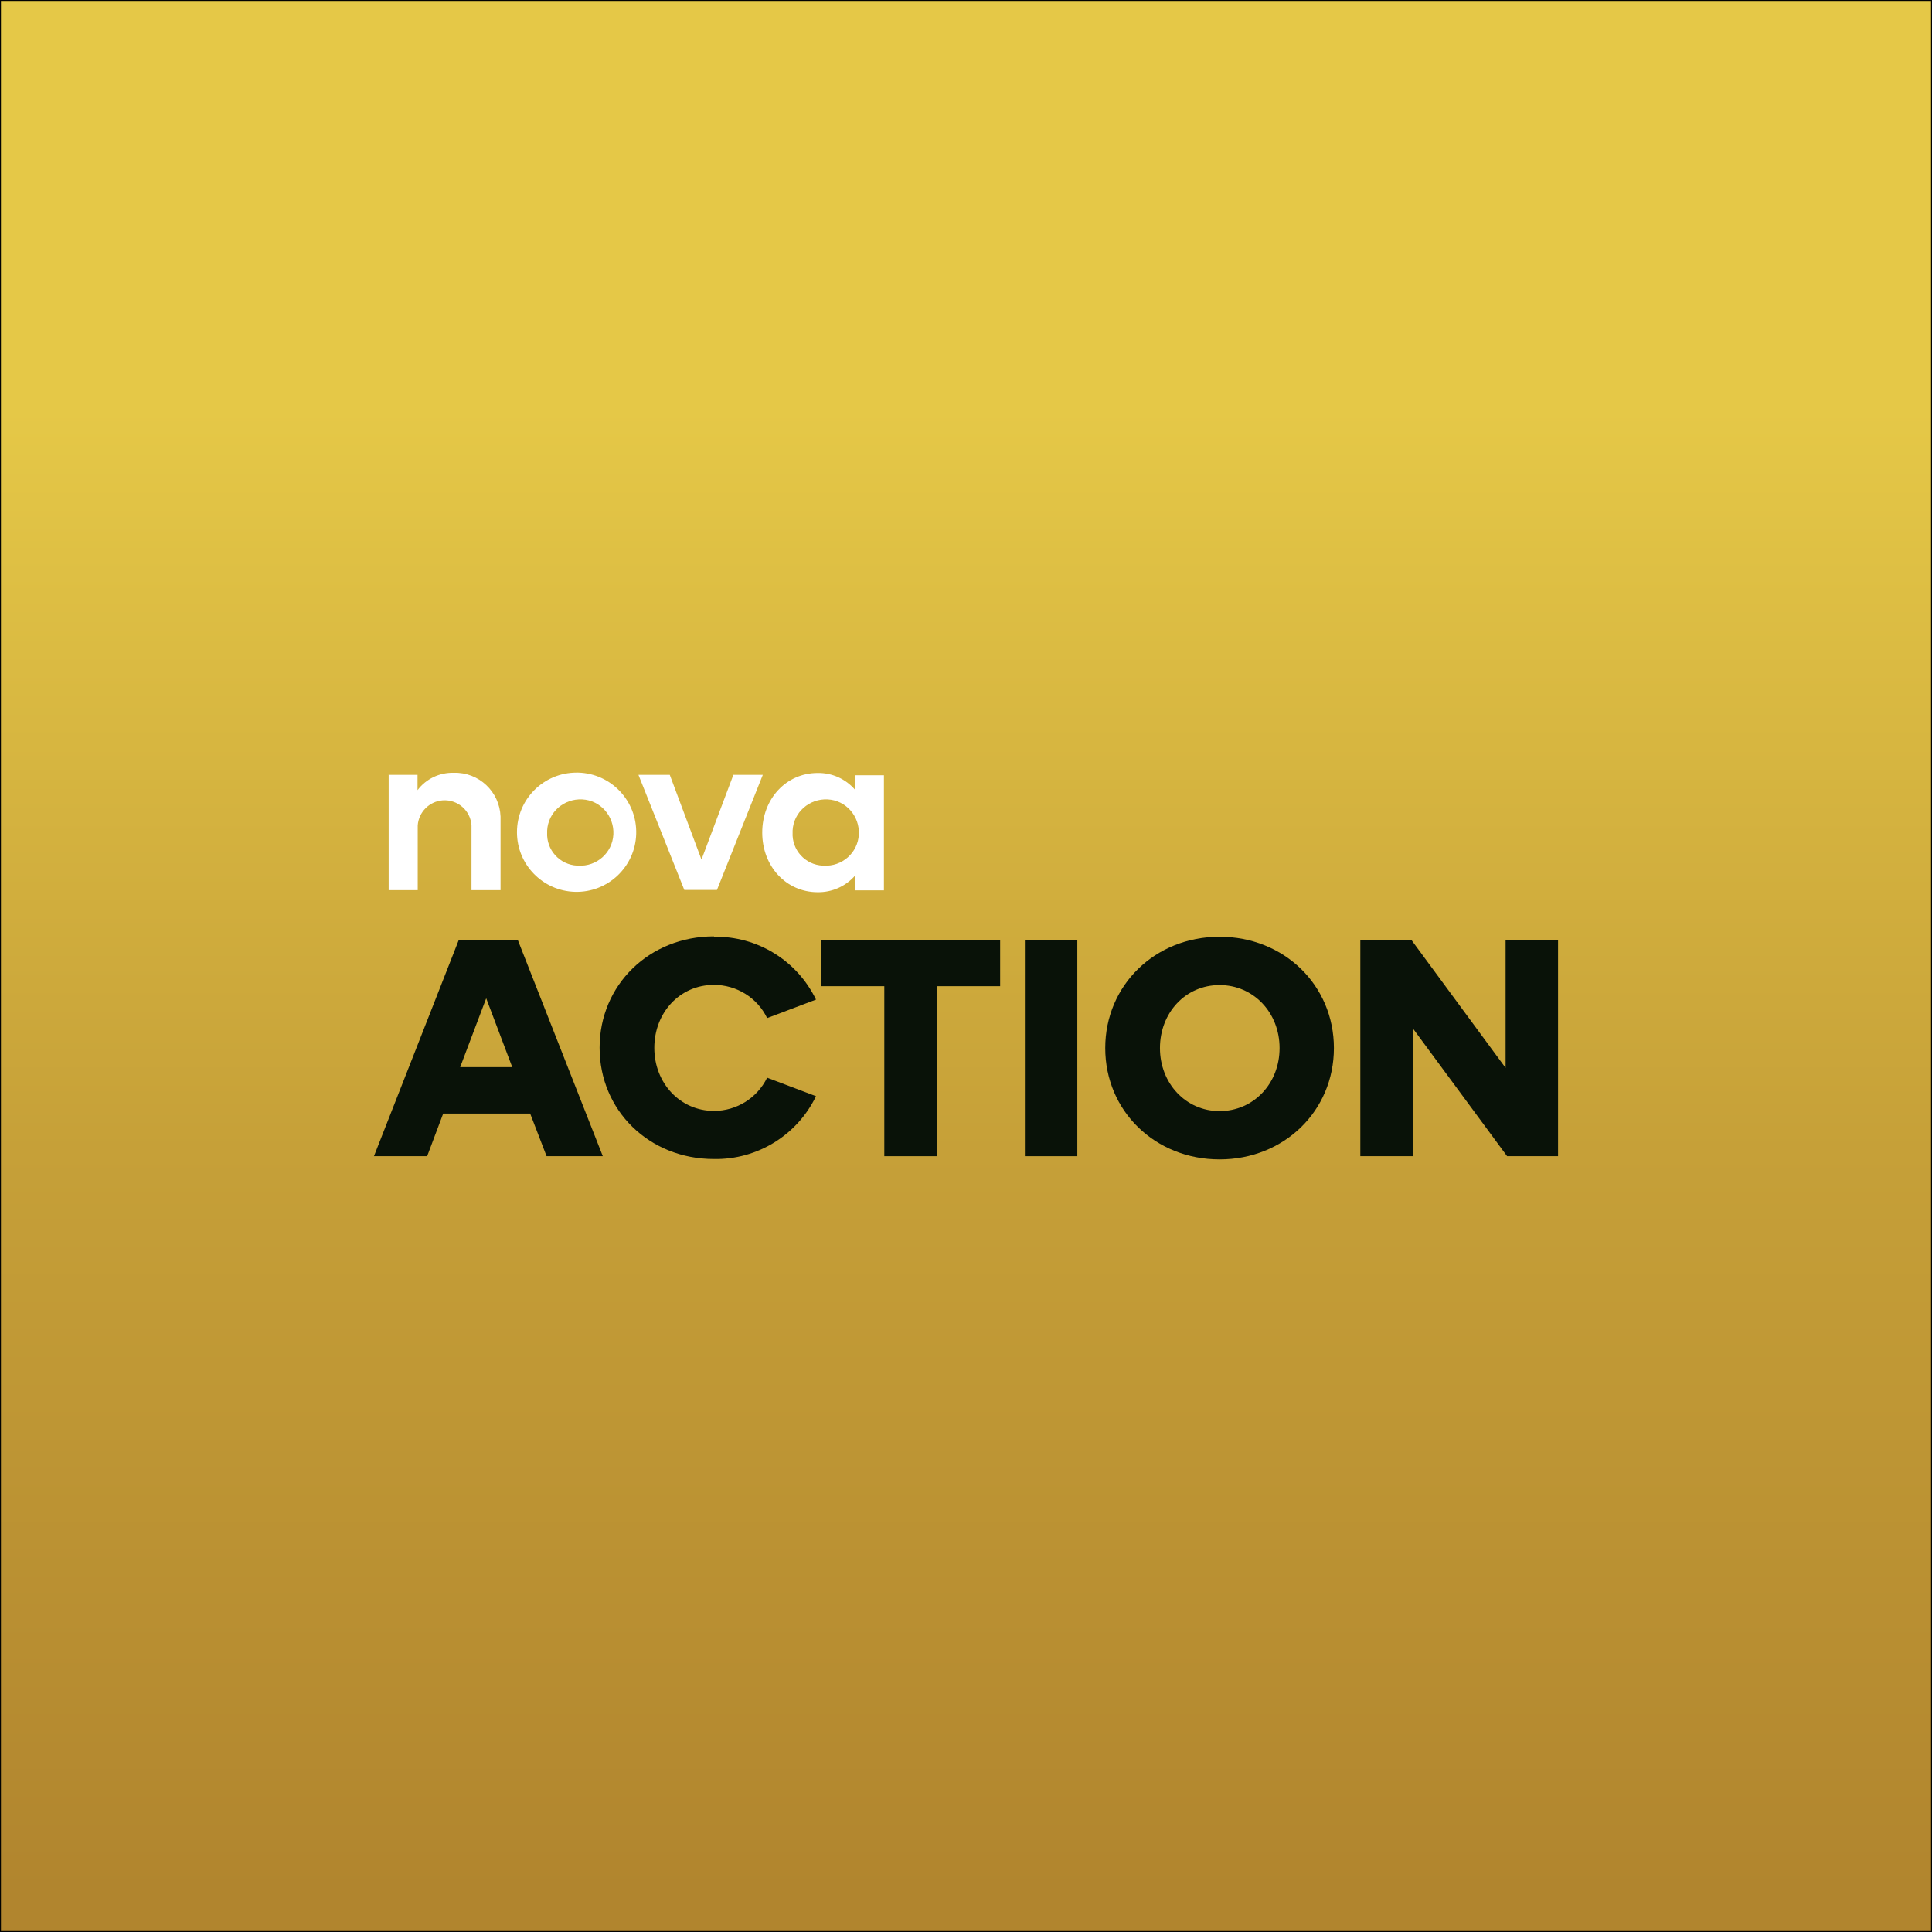
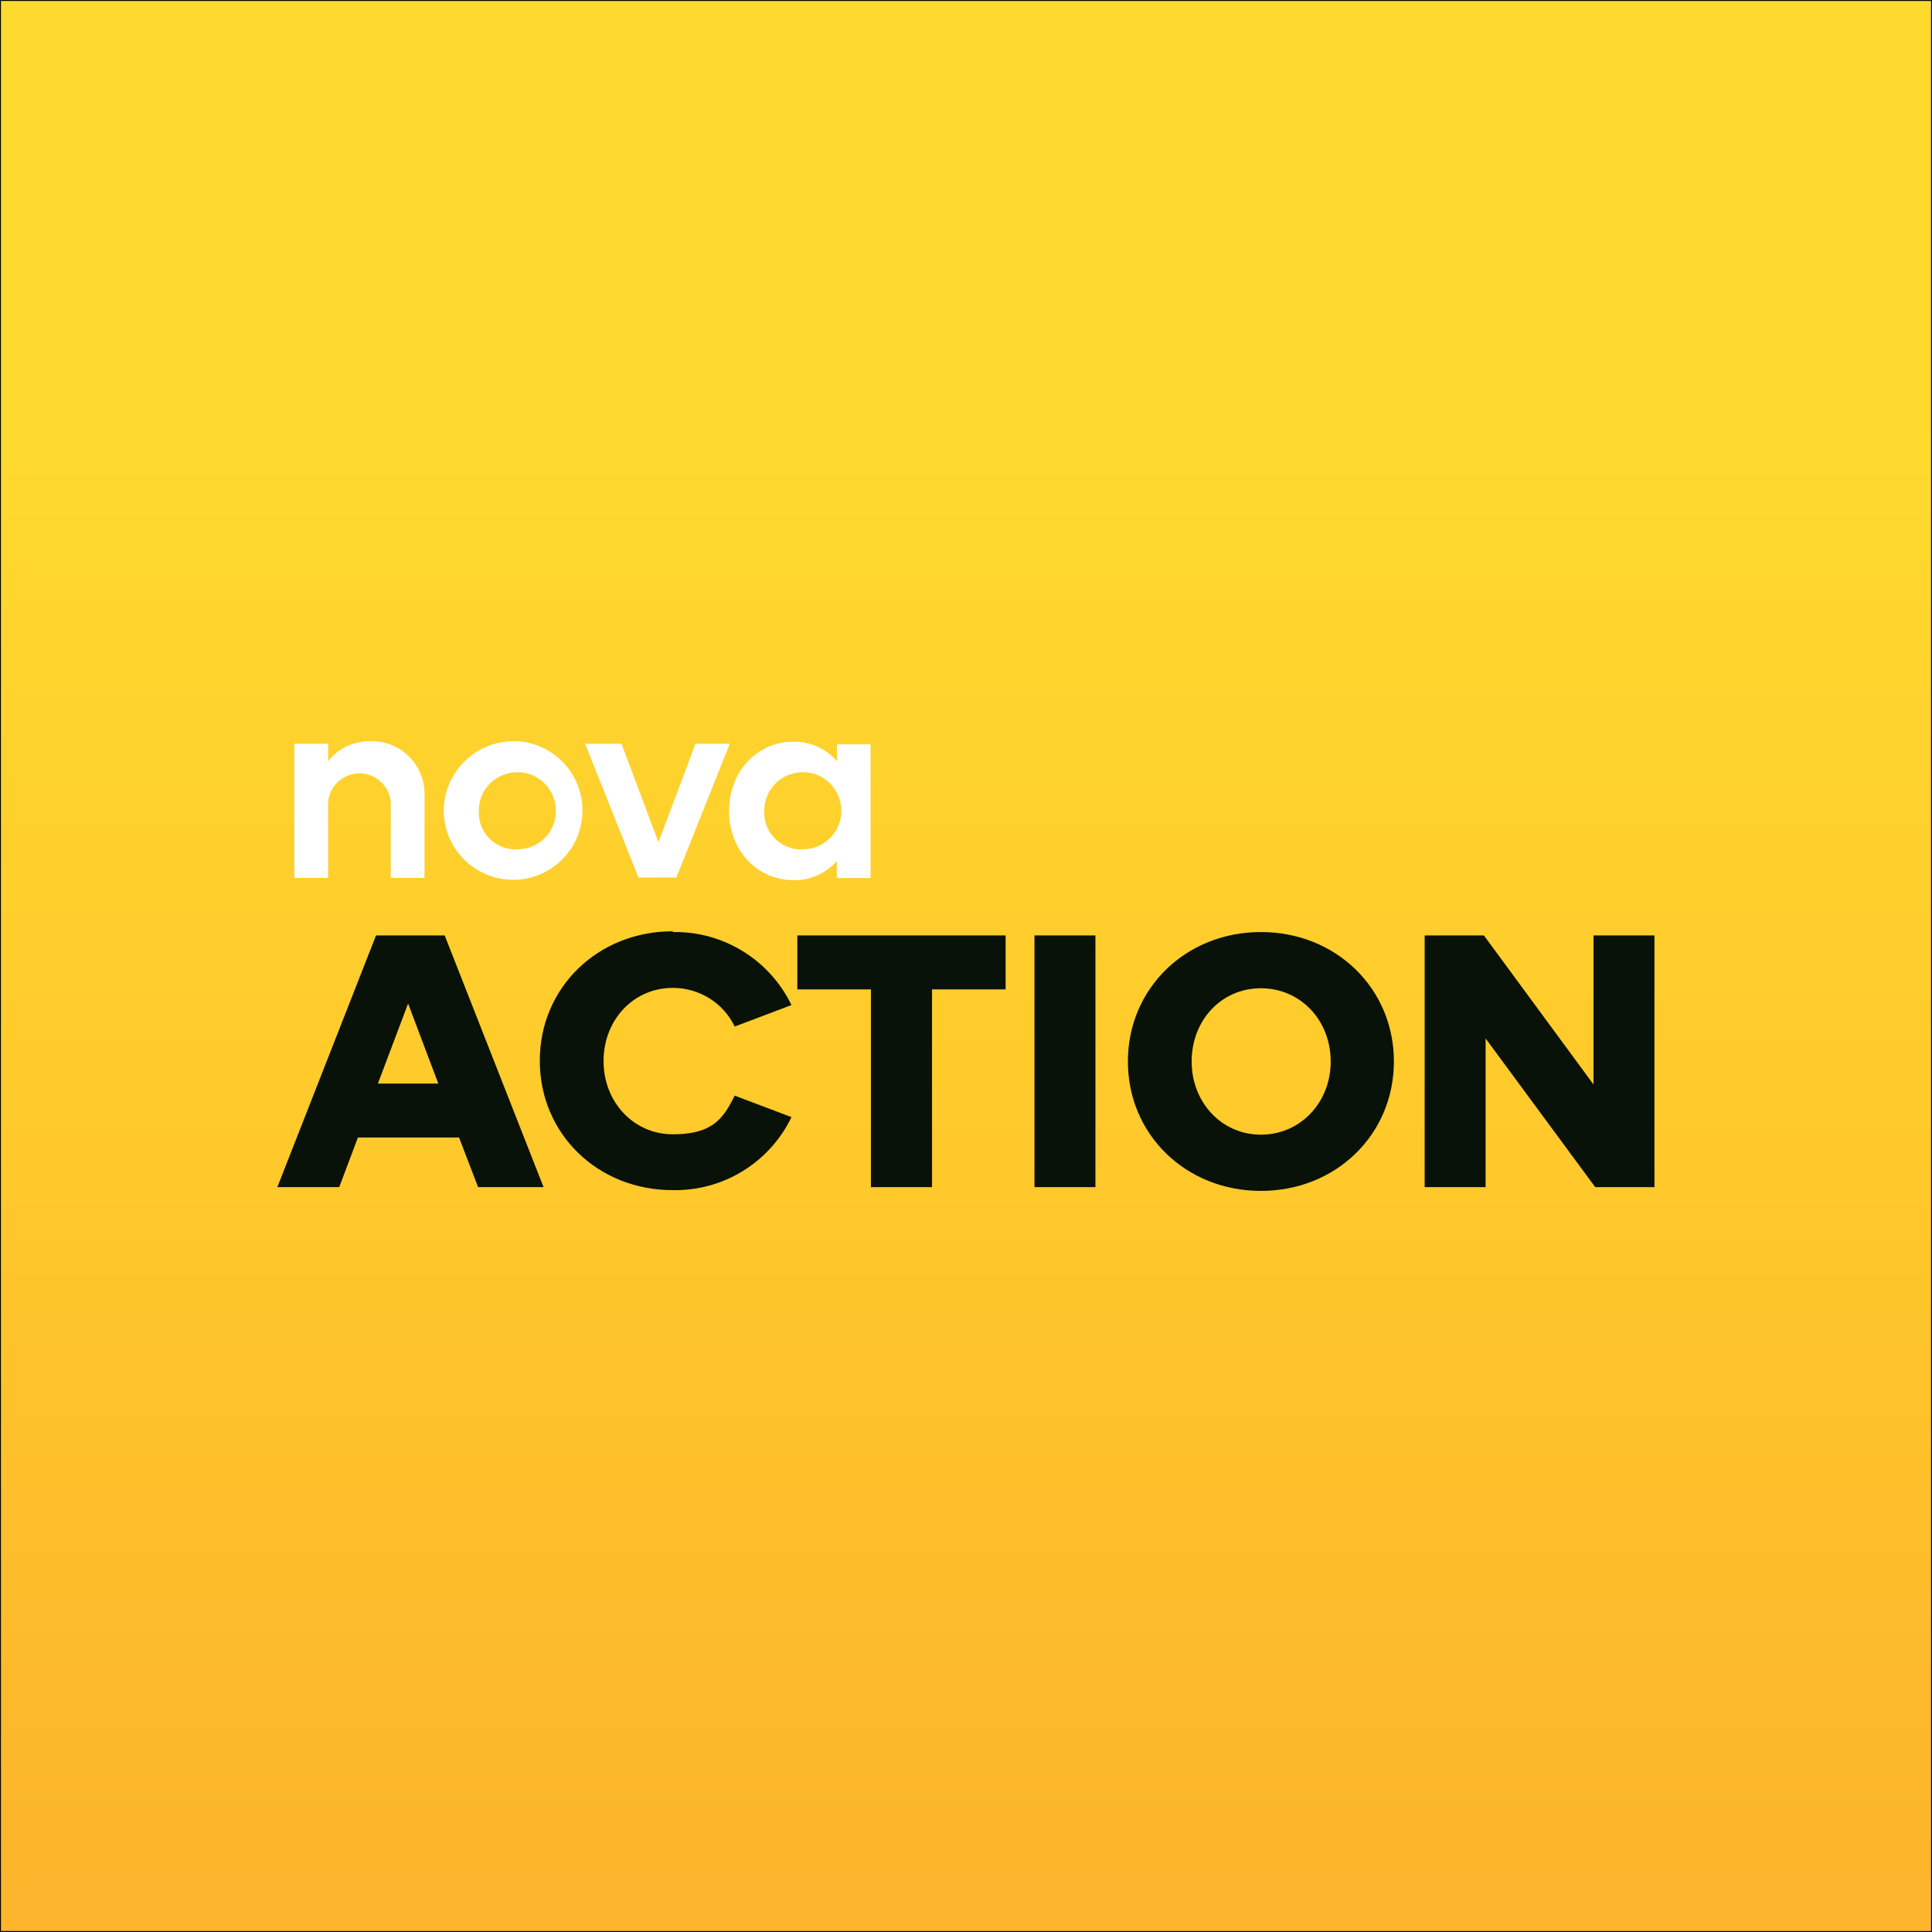
<svg xmlns="http://www.w3.org/2000/svg" id="Vrstva_1" data-name="Vrstva 1" version="1.1" viewBox="0 0 1024 1024">
  <defs>
    <style>
      .cls-1 {
-         fill: url(#Nepojmenovaný_přechod_37);
+         fill: url(#Nepojmenovaný_přechod_11);
        stroke: #020202;
        stroke-miterlimit: 10;
      }

      .cls-2 {
        fill: #091208;
      }

      .cls-2, .cls-3 {
        stroke-width: 0px;
      }

      .cls-3 {
        fill: #fff;
      }
    </style>
-     <linearGradient id="Nepojmenovaný_přechod_37" data-name="Nepojmenovaný přechod 37" x1="512" y1="-844.7" x2="512" y2="-1827.9" gradientTransform="translate(0 1848)" gradientUnits="userSpaceOnUse">
-       <stop offset="0" stop-color="#b1852e" />
-       <stop offset=".4" stop-color="#c6a038" />
-       <stop offset=".8" stop-color="#e5c847" />
+     <linearGradient id="Nepojmenovaný_přechod_11" data-name="Nepojmenovaný přechod 11" x1="512" y1="1868.7" x2="512" y2="2851.9" gradientTransform="translate(0 2872) scale(1 -1)" gradientUnits="userSpaceOnUse">
+       <stop offset="0" stop-color="#fbb42b" />
+       <stop offset=".4" stop-color="#ffc92b" />
+       <stop offset=".8" stop-color="#feda2e" />
    </linearGradient>
  </defs>
  <rect class="cls-1" width="1024" height="1024" />
  <g id="logo">
-     <path class="cls-3" d="M205.9,410.7h15.4v8.1c4.5-6,11.7-9.4,19.2-9.2,13.3-.4,24.3,10,24.8,23.2,0,.7,0,1.4,0,2.1v36.9h-15.4v-34.3c-.5-7.9-7.3-13.8-15.2-13.3-7.1.5-12.8,6.2-13.3,13.3v34.3h-15.4v-61Z" />
-     <path class="cls-3" d="M306.5,458.8c9.7.6,18.1-6.8,18.6-16.5s-6.8-18.1-16.5-18.6-18.1,6.8-18.6,16.5c0,.3,0,.7,0,1-.5,9.3,6.7,17.2,16,17.6.2,0,.4,0,.6,0M306.5,409.5c17.5.5,31.2,15.1,30.7,32.5-.5,17.5-15.1,31.2-32.5,30.7-17.1-.5-30.7-14.5-30.7-31.6,0-17.5,14.1-31.6,31.6-31.6.3,0,.6,0,.9,0" />
-     <polygon class="cls-3" points="338.4 410.7 355 410.7 371.8 455.6 388.7 410.7 404.3 410.7 380 471.7 362.7 471.7 338.4 410.7" />
-     <path class="cls-3" d="M436.6,458.8c9.7.6,18.1-6.8,18.6-16.5s-6.8-18.1-16.5-18.6-18.1,6.8-18.6,16.5c0,.3,0,.7,0,1-.5,9.3,6.7,17.2,16,17.6.2,0,.4,0,.6,0M453.2,464.1c-5,5.7-12.2,8.9-19.8,8.8-16.7,0-29.4-13.7-29.4-31.6s12.7-31.6,29.4-31.6c7.6-.1,14.8,3.1,19.8,8.9v-7.7h15.3v61h-15.4v-7.6Z" />
-     <path class="cls-2" d="M244,565.6h27.5l-13.8-36.5-13.8,36.5ZM243.2,498.1h31.2l45.1,114.7h-29.8l-8.7-22.6h-46.1l-8.5,22.6h-28.2l45-114.7Z" />
-     <path class="cls-2" d="M378.4,496.5c23-.4,44.1,12.6,54.1,33.3l-25.9,9.8c-5.2-10.8-16.2-17.6-28.2-17.6-18,0-31.6,14.6-31.6,33.4s13.8,33.4,31.6,33.4c12,0,22.9-6.8,28.2-17.6l25.9,9.8c-10,20.7-31.1,33.7-54.1,33.3-34.3,0-60.6-25.7-60.6-59s26.4-59,60.6-59" />
-     <polygon class="cls-2" points="468.7 522.7 435.1 522.7 435.1 498.1 530.1 498.1 530.1 522.7 496.5 522.7 496.5 612.8 468.7 612.8 468.7 522.7" />
-     <rect class="cls-2" x="543.2" y="498.1" width="27.8" height="114.7" />
-     <path class="cls-2" d="M646.4,588.9c18,0,31.8-14.6,31.8-33.4s-13.8-33.4-31.8-33.4-31.6,14.6-31.6,33.4,13.8,33.4,31.6,33.4M646.4,496.5c34.2,0,60.6,25.7,60.6,59s-26.4,59-60.6,59-60.6-25.7-60.6-59,26.4-59,60.6-59" />
-     <polygon class="cls-2" points="721 498.1 748 498.1 798 566 798 498.1 825.8 498.1 825.8 612.8 798.8 612.8 748.8 545 748.8 612.8 721 612.8 721 498.1" />
+     <path class="cls-3" d="M156,394.2h17.9v9.4c5.2-7,13.6-10.9,22.3-10.7,15.5-.5,28.3,11.6,28.8,27v45.4h-17.9v-39.9c-.6-9.2-8.5-16-17.7-15.5-8.3.6-14.9,7.2-15.5,15.5v39.9h-17.9v-70.9h-.1Z" />
+     <path class="cls-3" d="M273,450.1c11.3.7,21-7.9,21.6-19.2.6-11.3-7.9-21-19.2-21.6-11.3-.6-21,7.9-21.6,19.2v1.2c-.6,10.8,7.8,20,18.6,20.5h.7M273,392.8c20.4.6,36.3,17.6,35.7,37.8-.6,20.4-17.6,36.3-37.8,35.7-19.9-.6-35.7-16.9-35.7-36.7s16.4-36.7,36.7-36.7h1" />
+     <polygon class="cls-3" points="310.1 394.2 329.4 394.2 349 446.4 368.6 394.2 386.8 394.2 358.5 465.1 338.4 465.1 310.1 394.2" />
+     <path class="cls-3" d="M424.3,450.1c11.3.7,21-7.9,21.6-19.2s-7.9-21-19.2-21.6c-11.3-.6-21,7.9-21.6,19.2v1.2c-.6,10.8,7.8,20,18.6,20.5h.7M443.6,456.3c-5.8,6.6-14.2,10.4-23,10.2-19.4,0-34.2-15.9-34.2-36.7s14.8-36.7,34.2-36.7c8.8-.1,17.2,3.6,23,10.4v-9h17.8v70.9h-17.9v-9.1Z" />
+     <path class="cls-2" d="M200.3,574.3h32l-16-42.4-16,42.4h.1ZM199.4,495.8h36.3l52.4,133.4h-34.7l-10.1-26.3h-53.6l-9.9,26.3h-32.8l52.3-133.4h0Z" />
+     <path class="cls-2" d="M356.6,494c26.7-.5,51.3,14.7,62.9,38.7l-30.1,11.4c-6-12.6-18.8-20.5-32.8-20.5-20.9,0-36.7,17-36.7,38.8s16,38.8,36.7,38.8,26.6-7.9,32.8-20.5l30.1,11.4c-11.6,24.1-36.2,39.2-62.9,38.7-39.9,0-70.5-29.9-70.5-68.6s30.7-68.6,70.5-68.6" />
+     <polygon class="cls-2" points="461.6 524.4 422.6 524.4 422.6 495.8 533 495.8 533 524.4 494 524.4 494 629.2 461.6 629.2 461.6 524.4" />
+     <rect class="cls-2" x="548.3" y="495.8" width="32.3" height="133.4" />
+     <path class="cls-2" d="M668.3,601.4c20.9,0,37-17,37-38.8s-16-38.8-37-38.8-36.7,17-36.7,38.8,16,38.8,36.7,38.8M668.3,494c39.8,0,70.5,29.9,70.5,68.6s-30.7,68.6-70.5,68.6-70.5-29.9-70.5-68.6,30.7-68.6,70.5-68.6" />
+     <polygon class="cls-2" points="755.1 495.8 786.5 495.8 844.6 574.8 844.6 495.8 876.9 495.8 876.9 629.2 845.5 629.2 787.4 550.4 787.4 629.2 755.1 629.2 755.1 495.8" />
  </g>
</svg>
